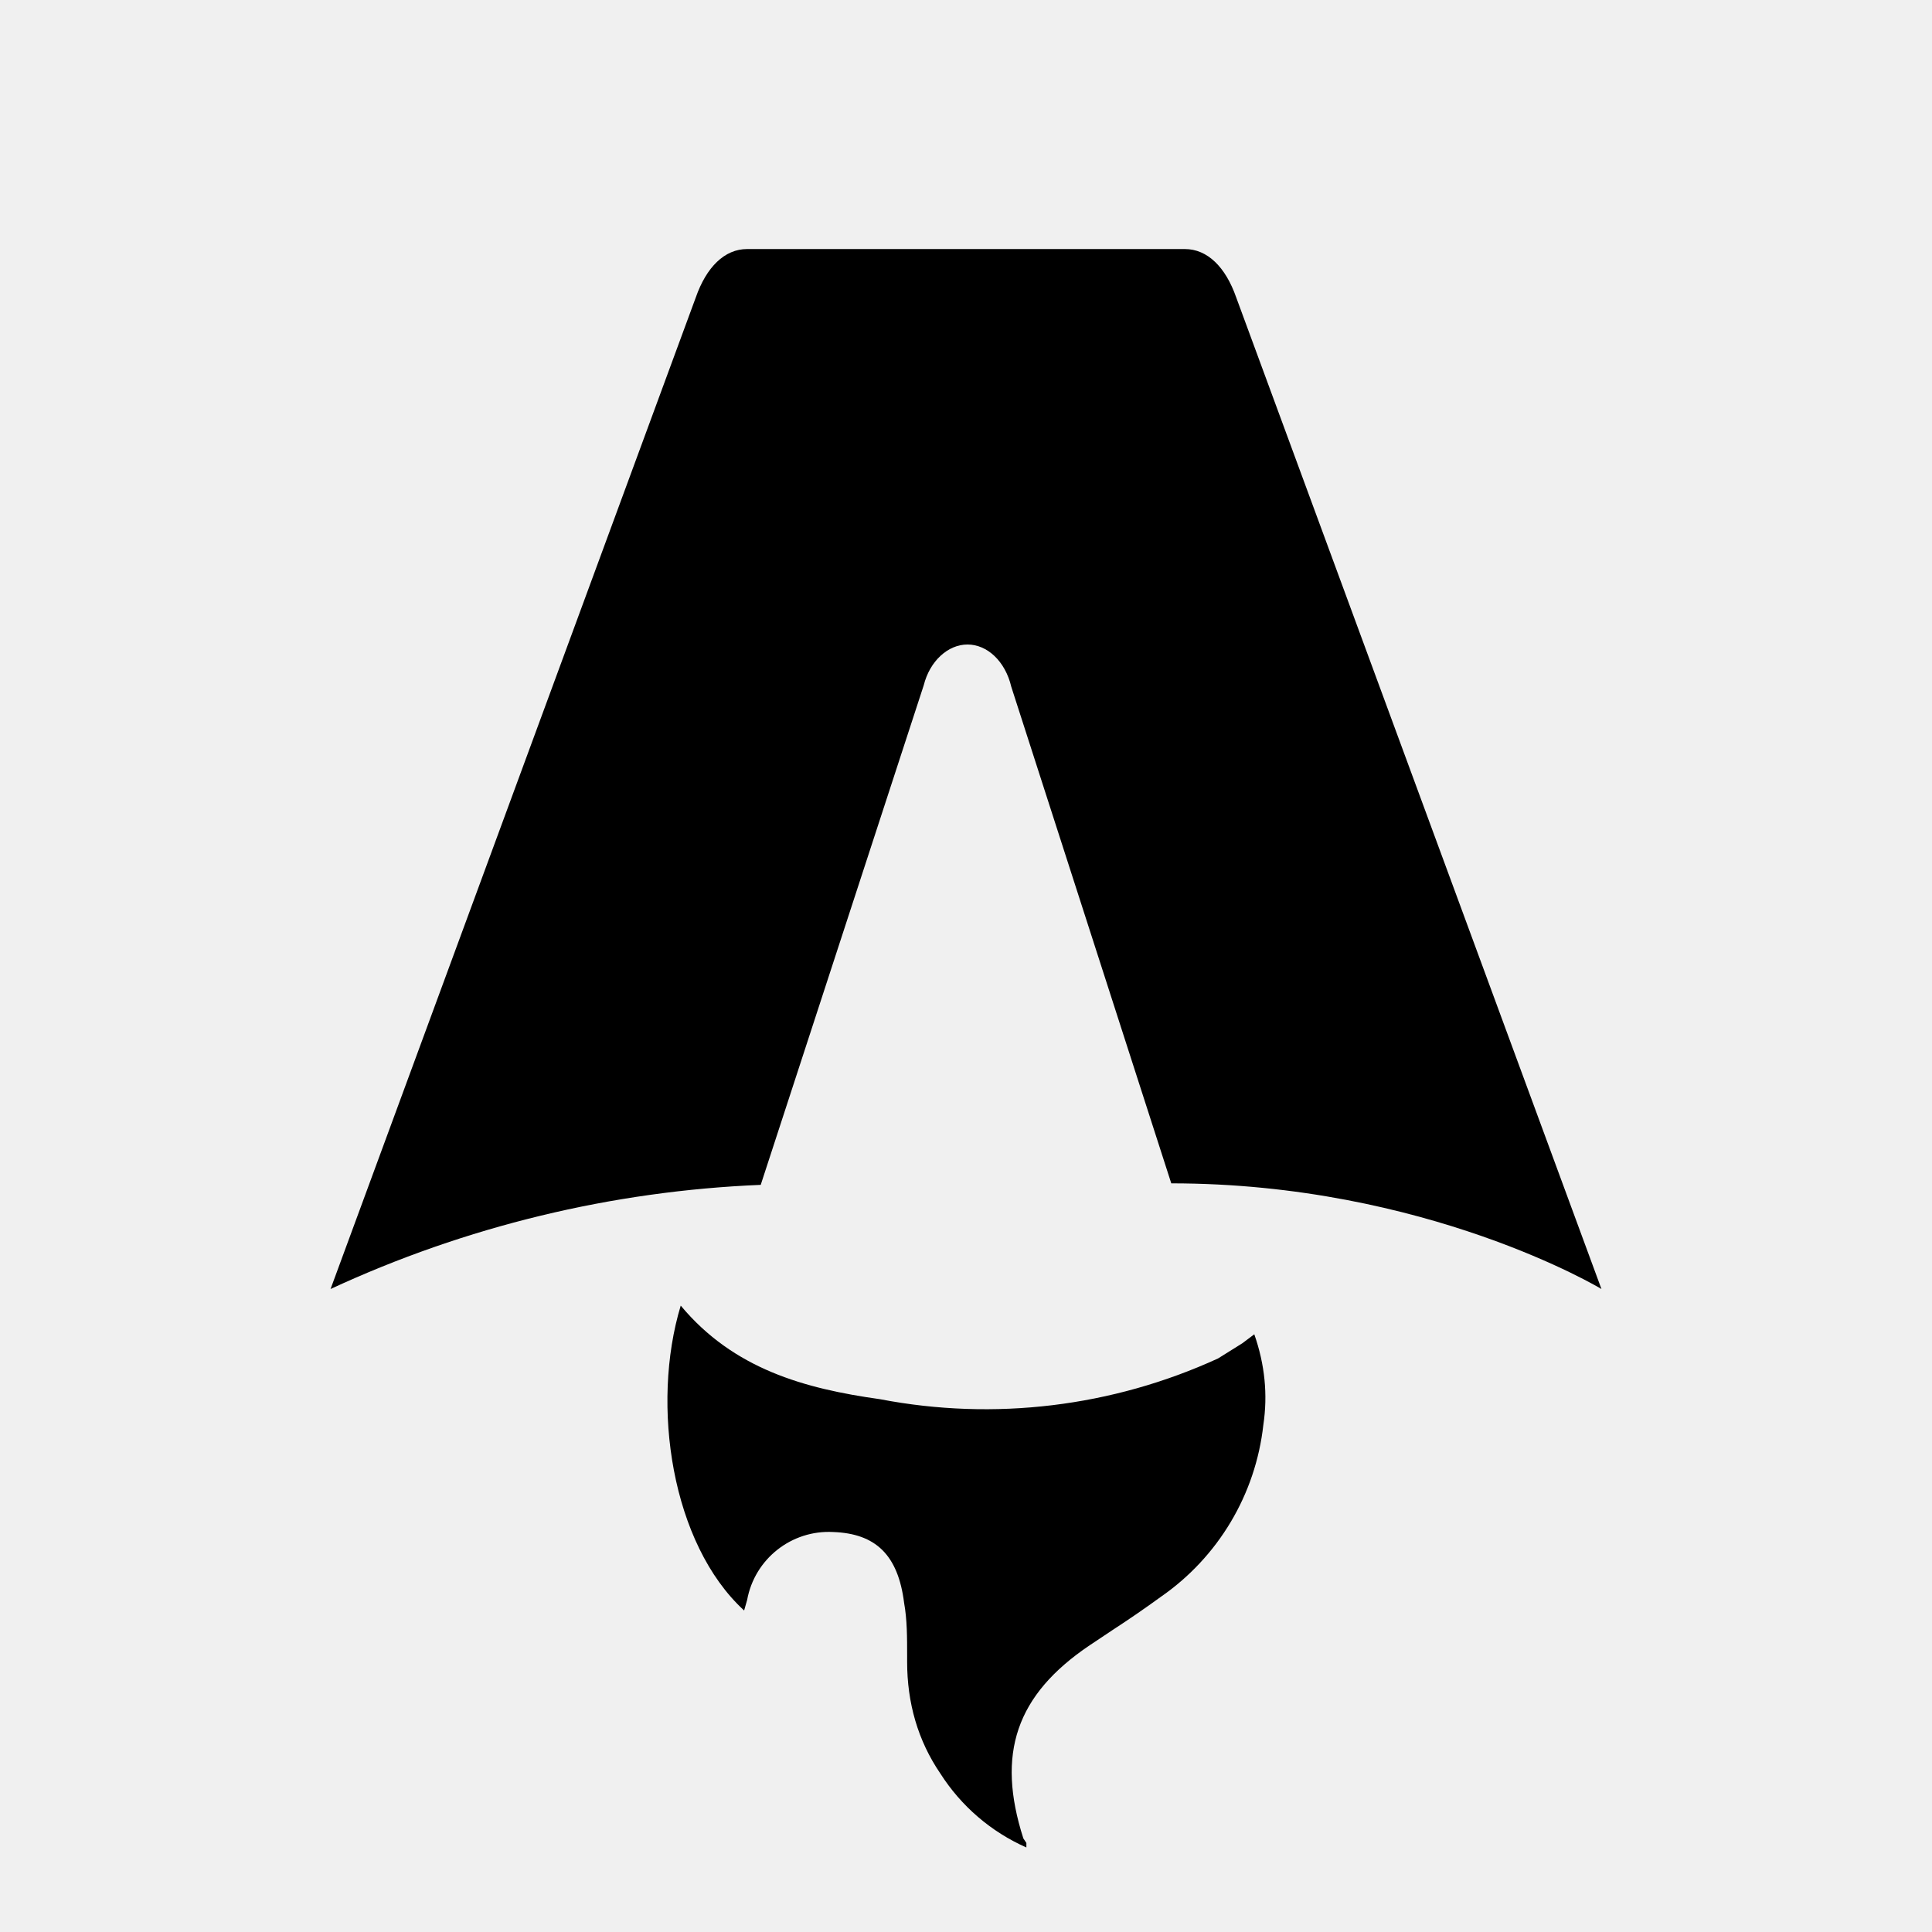
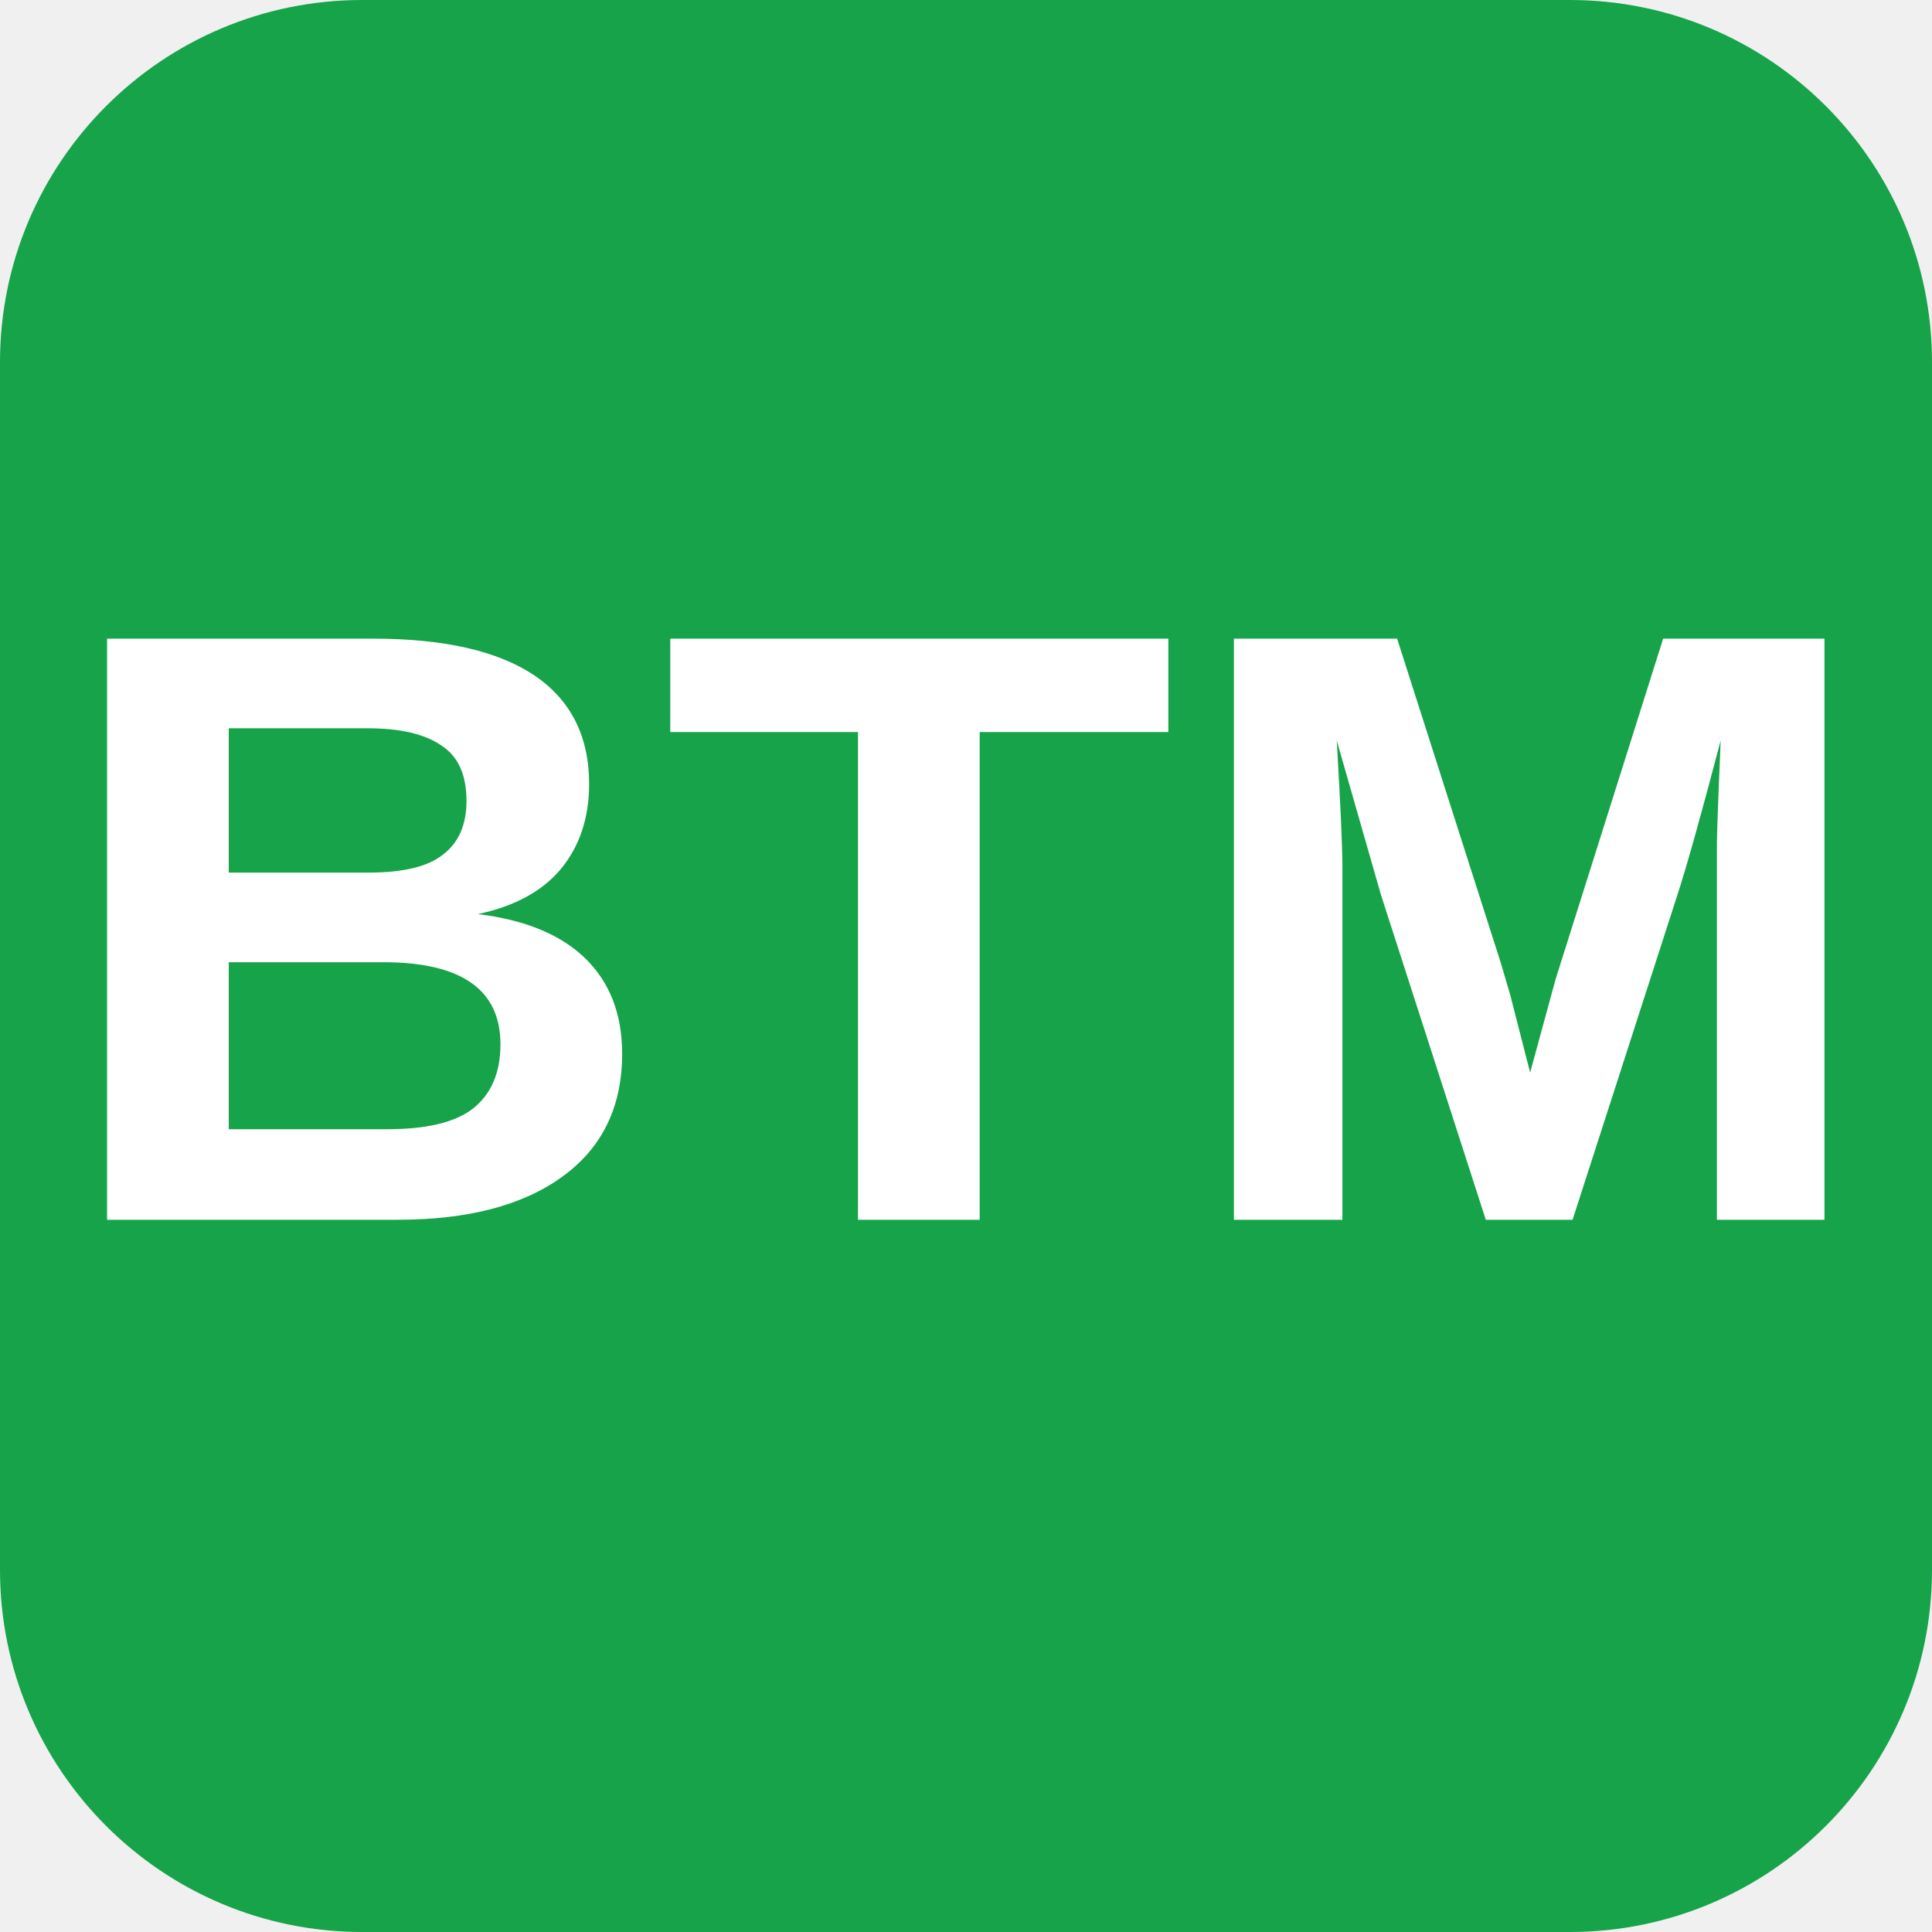
- <svg xmlns="http://www.w3.org/2000/svg" fill="none" viewBox="0 0 128 128">
-   <path d="M50.4 78.5a75.1 75.1 0 0 0-28.5 6.9l24.2-65.7c.7-2 1.9-3.2 3.4-3.2h29c1.5 0 2.7 1.2 3.4 3.2l24.2 65.7s-11.6-7-28.5-7L67 45.5c-.4-1.7-1.6-2.8-2.9-2.8-1.3 0-2.5 1.1-2.9 2.7L50.4 78.5Zm-1.1 28.2Zm-4.2-20.2c-2 6.6-.6 15.8 4.2 20.2a17.5 17.5 0 0 1 .2-.7 5.5 5.5 0 0 1 5.7-4.5c2.8.1 4.3 1.5 4.7 4.7.2 1.1.2 2.3.2 3.5v.4c0 2.7.7 5.2 2.2 7.4a13 13 0 0 0 5.7 4.9v-.3l-.2-.3c-1.8-5.6-.5-9.5 4.4-12.8l1.5-1a73 73 0 0 0 3.2-2.2 16 16 0 0 0 6.8-11.4c.3-2 .1-4-.6-6l-.8.6-1.6 1a37 37 0 0 1-22.4 2.7c-5-.7-9.7-2-13.2-6.2Z" />
-   <style>
-         path { fill: #000; }
-         @media (prefers-color-scheme: dark) {
-             path { fill: #FFF; }
-         }
-     </style>
+ <svg xmlns="http://www.w3.org/2000/svg" width="32" height="32" viewBox="0 0 32 32" fill="none">
+   <rect width="32" height="32" rx="6" fill="#16a34a" />
+   <text x="50%" y="50%" text-anchor="middle" dy=".3em" fill="white" font-family="Arial, sans-serif" font-size="14" font-weight="bold">
+     BTM
+   </text>
</svg>
